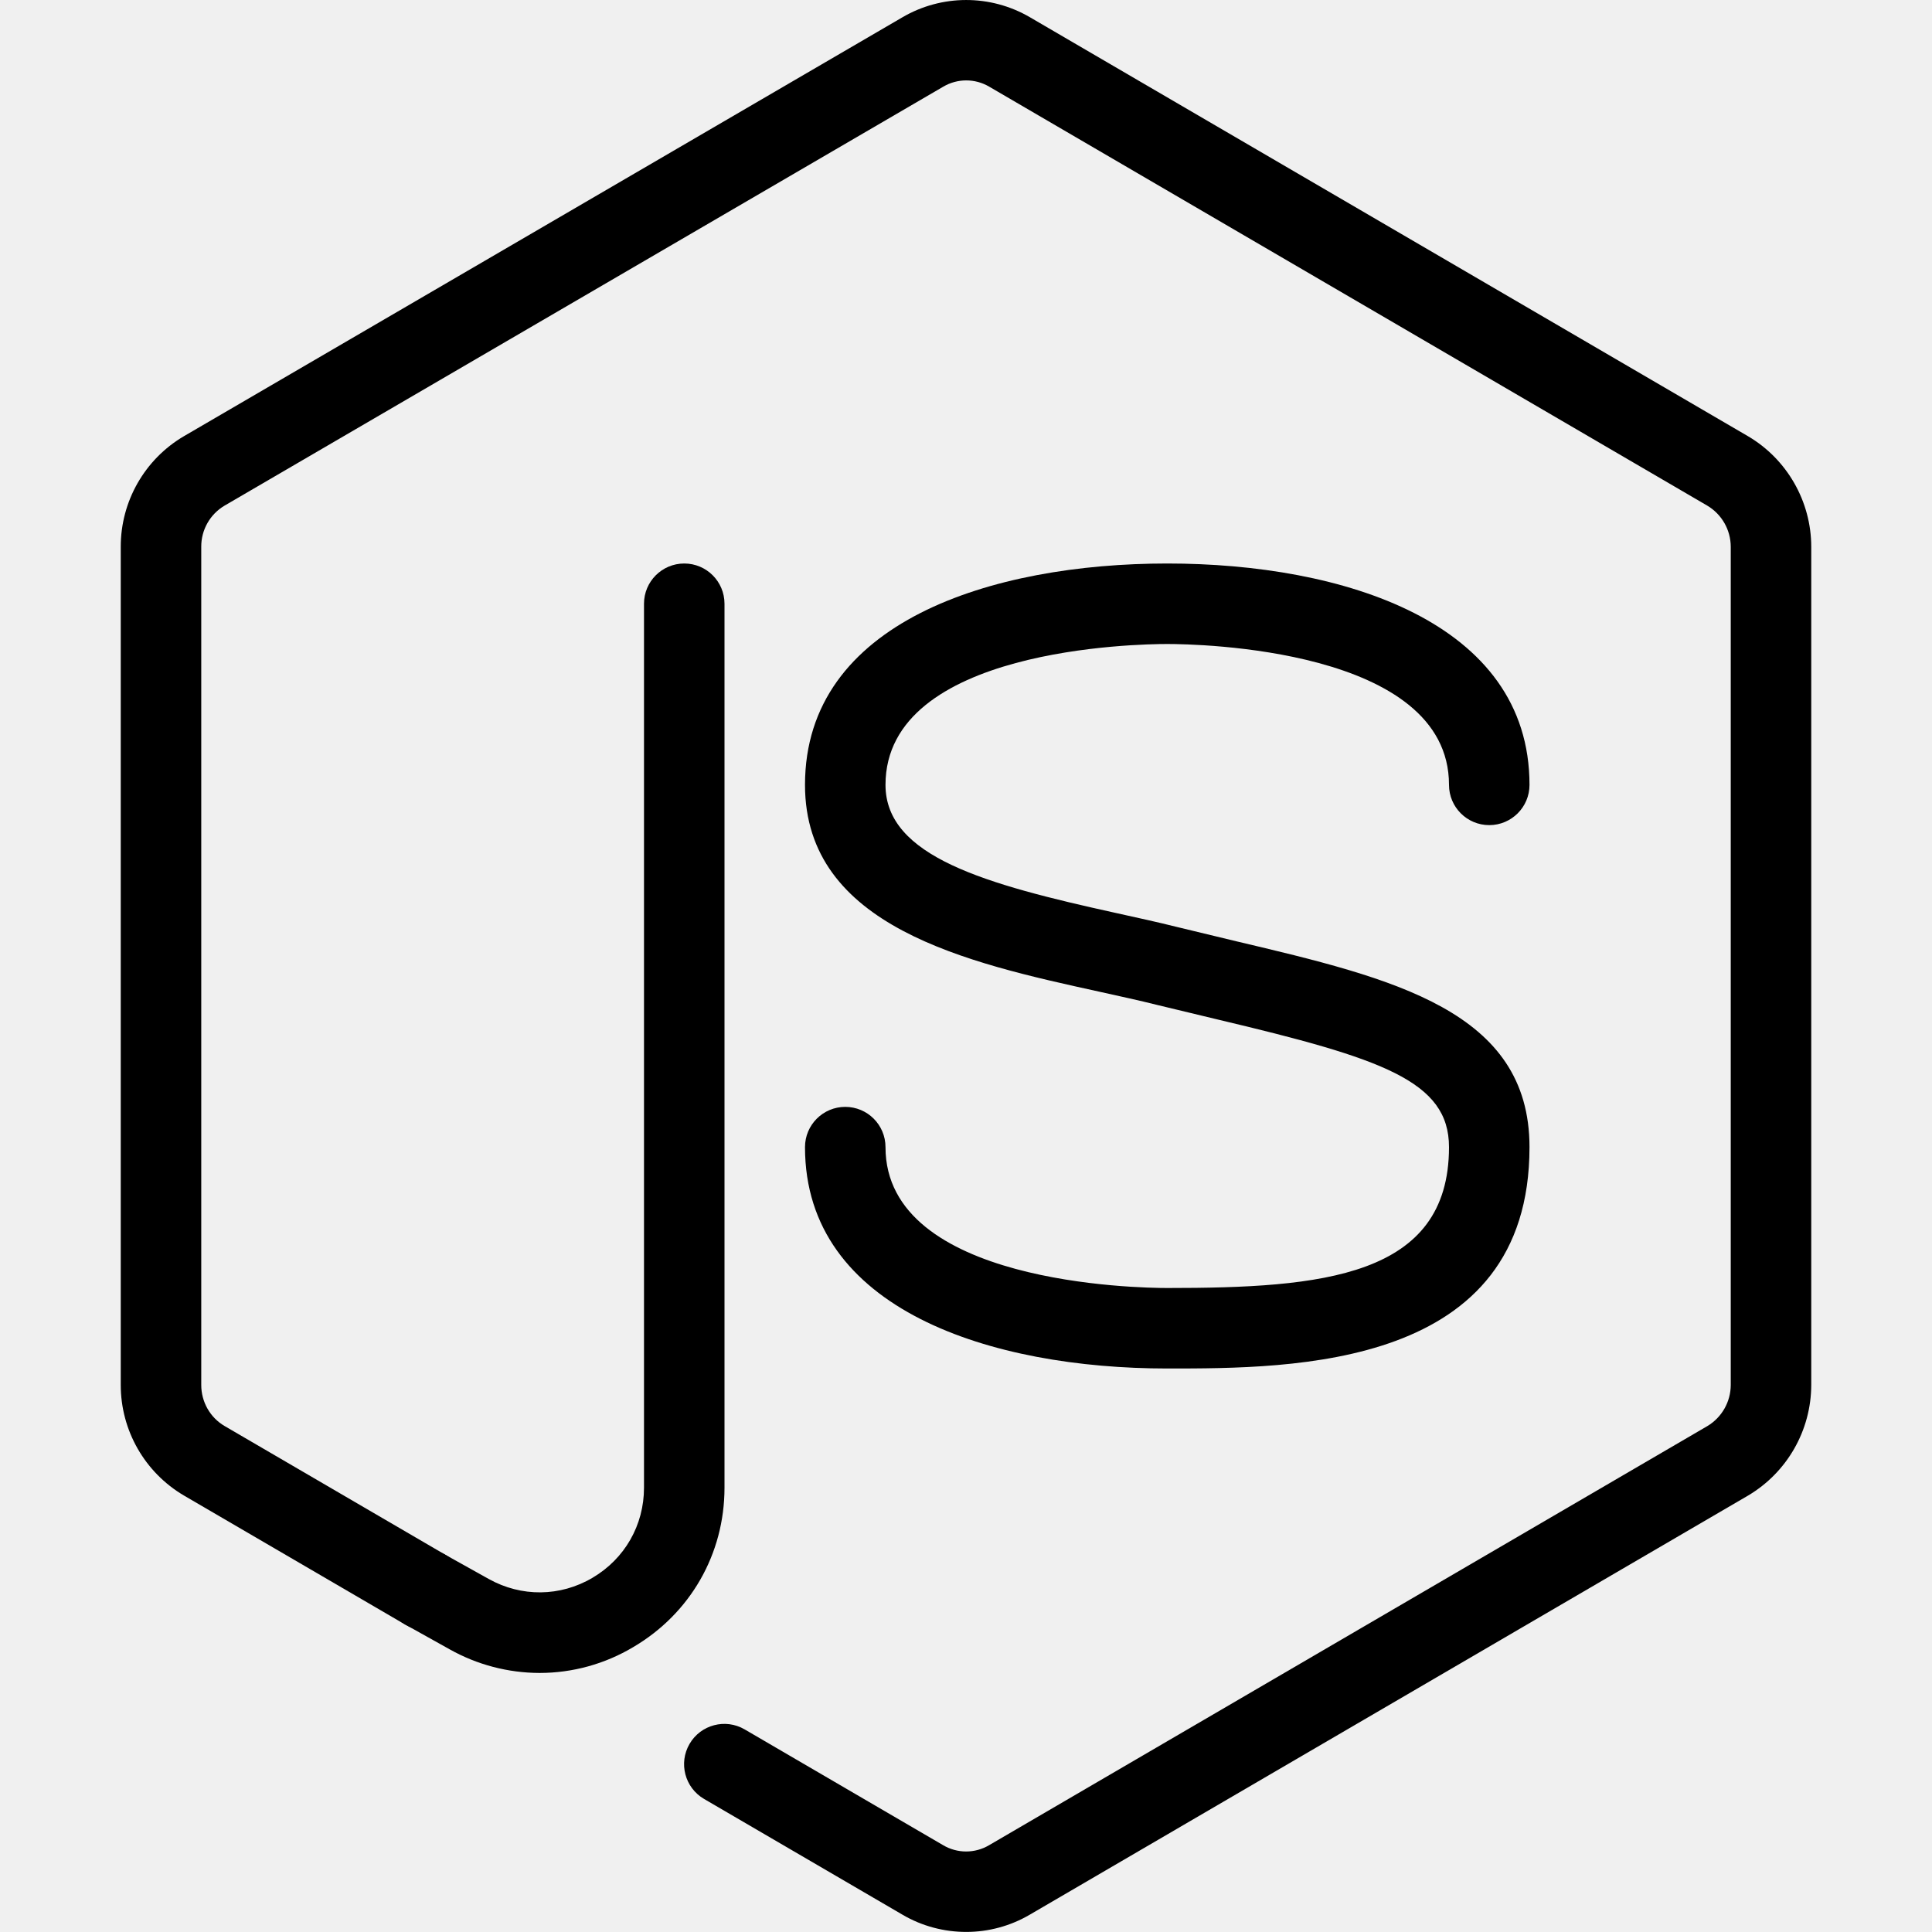
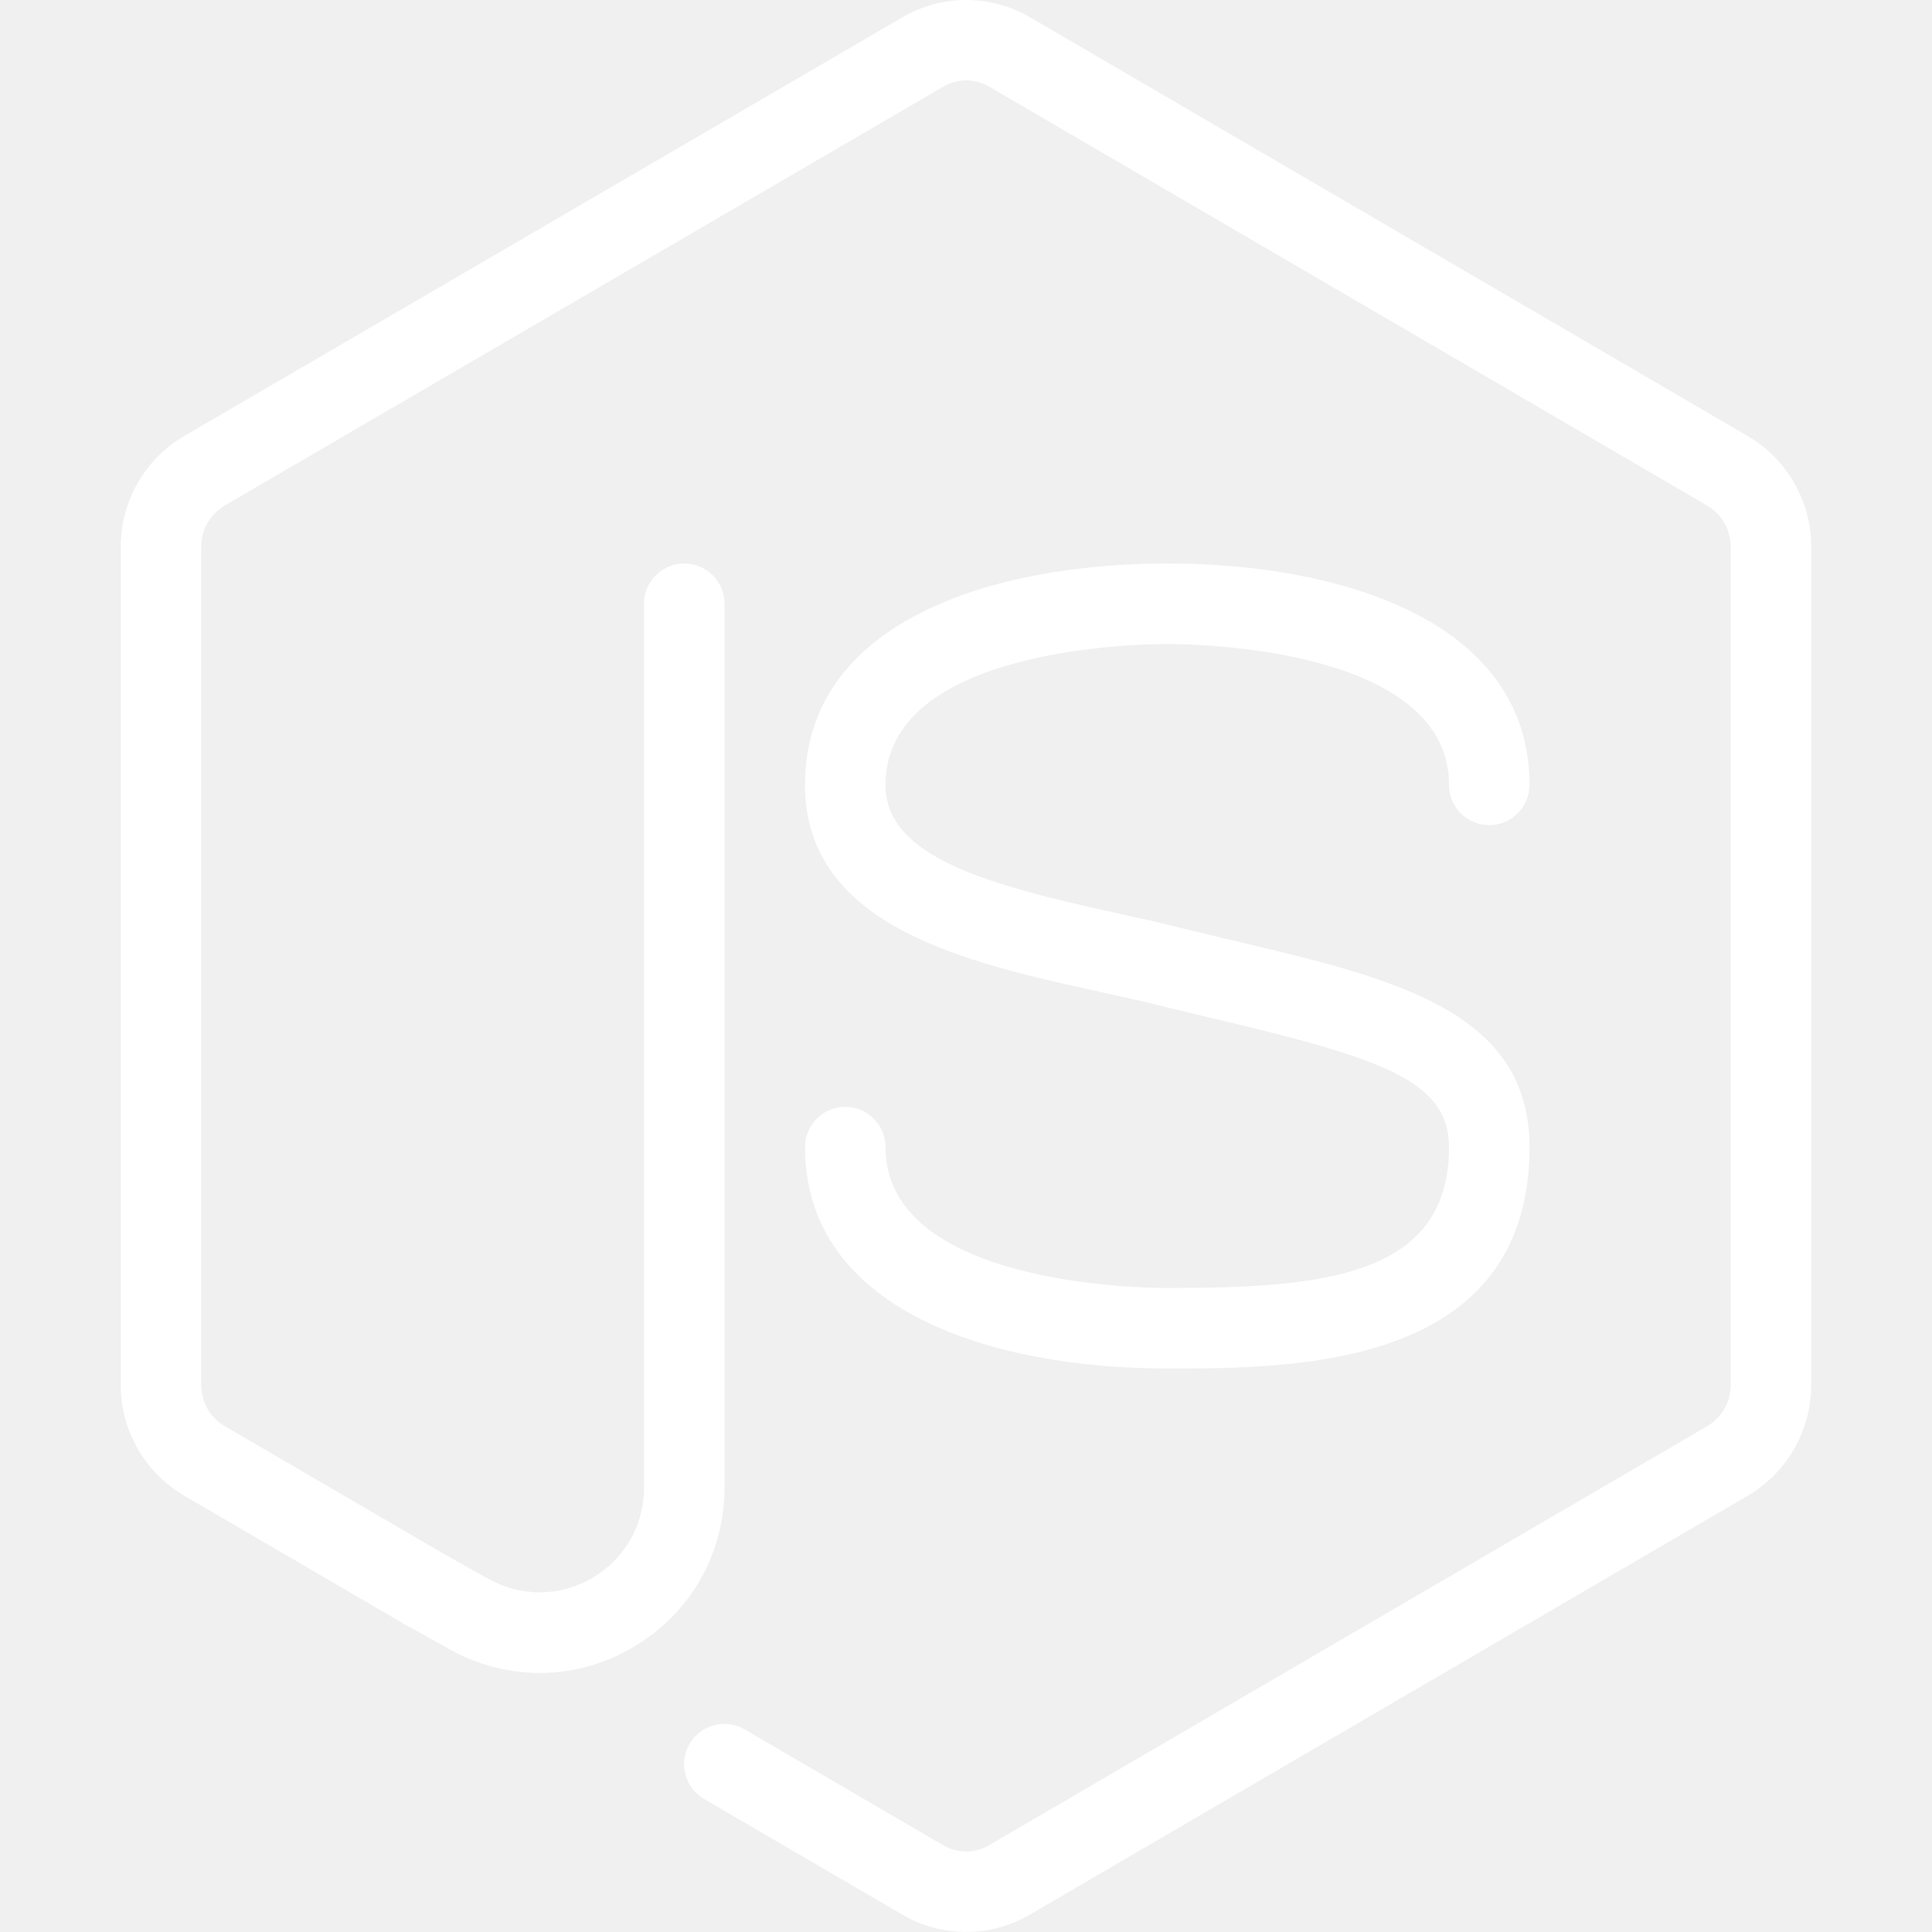
- <svg xmlns="http://www.w3.org/2000/svg" fill="currentColor" viewBox="0 0 24 24" id="NodeJS">
+ <svg xmlns="http://www.w3.org/2000/svg" fill="white" viewBox="0 0 24 24" id="NodeJS">
  <path d="M6.703 20.782a2.29 2.29 0 0 1-1.118-.294l-.536-.299a.5.5 0 1 1 .487-.873l.536.299c.404.225.886.222 1.288-.015.401-.236.64-.654.64-1.119V7.5a.5.5 0 0 1 1 0v10.981c0 .823-.424 1.563-1.134 1.98a2.27 2.27 0 0 1-1.163.321z" />
  <path d="M12.002 23.999c-.273 0-.548-.071-.791-.214l-2.465-1.438a.5.5 0 0 1 .504-.864l2.465 1.438a.56.56 0 0 0 .573 0l8.922-5.206a.597.597 0 0 0 .29-.511V6.793a.596.596 0 0 0-.292-.512l-8.919-5.204a.563.563 0 0 0-.572 0L2.788 6.282a.59.59 0 0 0-.288.51v10.412c0 .211.11.405.289.51l2.757 1.608a.5.5 0 0 1-.504.864l-2.757-1.608a1.593 1.593 0 0 1-.785-1.374V6.793a1.591 1.591 0 0 1 .784-1.374L11.21.215a1.57 1.57 0 0 1 1.582-.002l8.921 5.205c.486.285.787.811.787 1.375v10.413a1.602 1.602 0 0 1-.784 1.372l-8.924 5.207a1.558 1.558 0 0 1-.79.214z" />
  <path d="M14.5 17c-2.176 0-4.5-.723-4.5-2.75a.5.5 0 0 1 1 0c0 1.701 3.142 1.75 3.5 1.75 1.915 0 3.5-.132 3.5-1.75 0-.822-.831-1.101-2.872-1.585l-.748-.18c-.23-.058-.477-.111-.729-.167C12.024 11.961 10 11.516 10 9.75 10 7.723 12.324 7 14.5 7s4.5.723 4.5 2.75a.5.5 0 0 1-1 0C18 8.049 14.858 8 14.5 8S11 8.049 11 9.75c0 .891 1.242 1.235 2.865 1.592.262.058.516.113.755.173l.738.178c1.954.462 3.642.863 3.642 2.557C19 17 16.072 17 14.5 17z" />
</svg>
